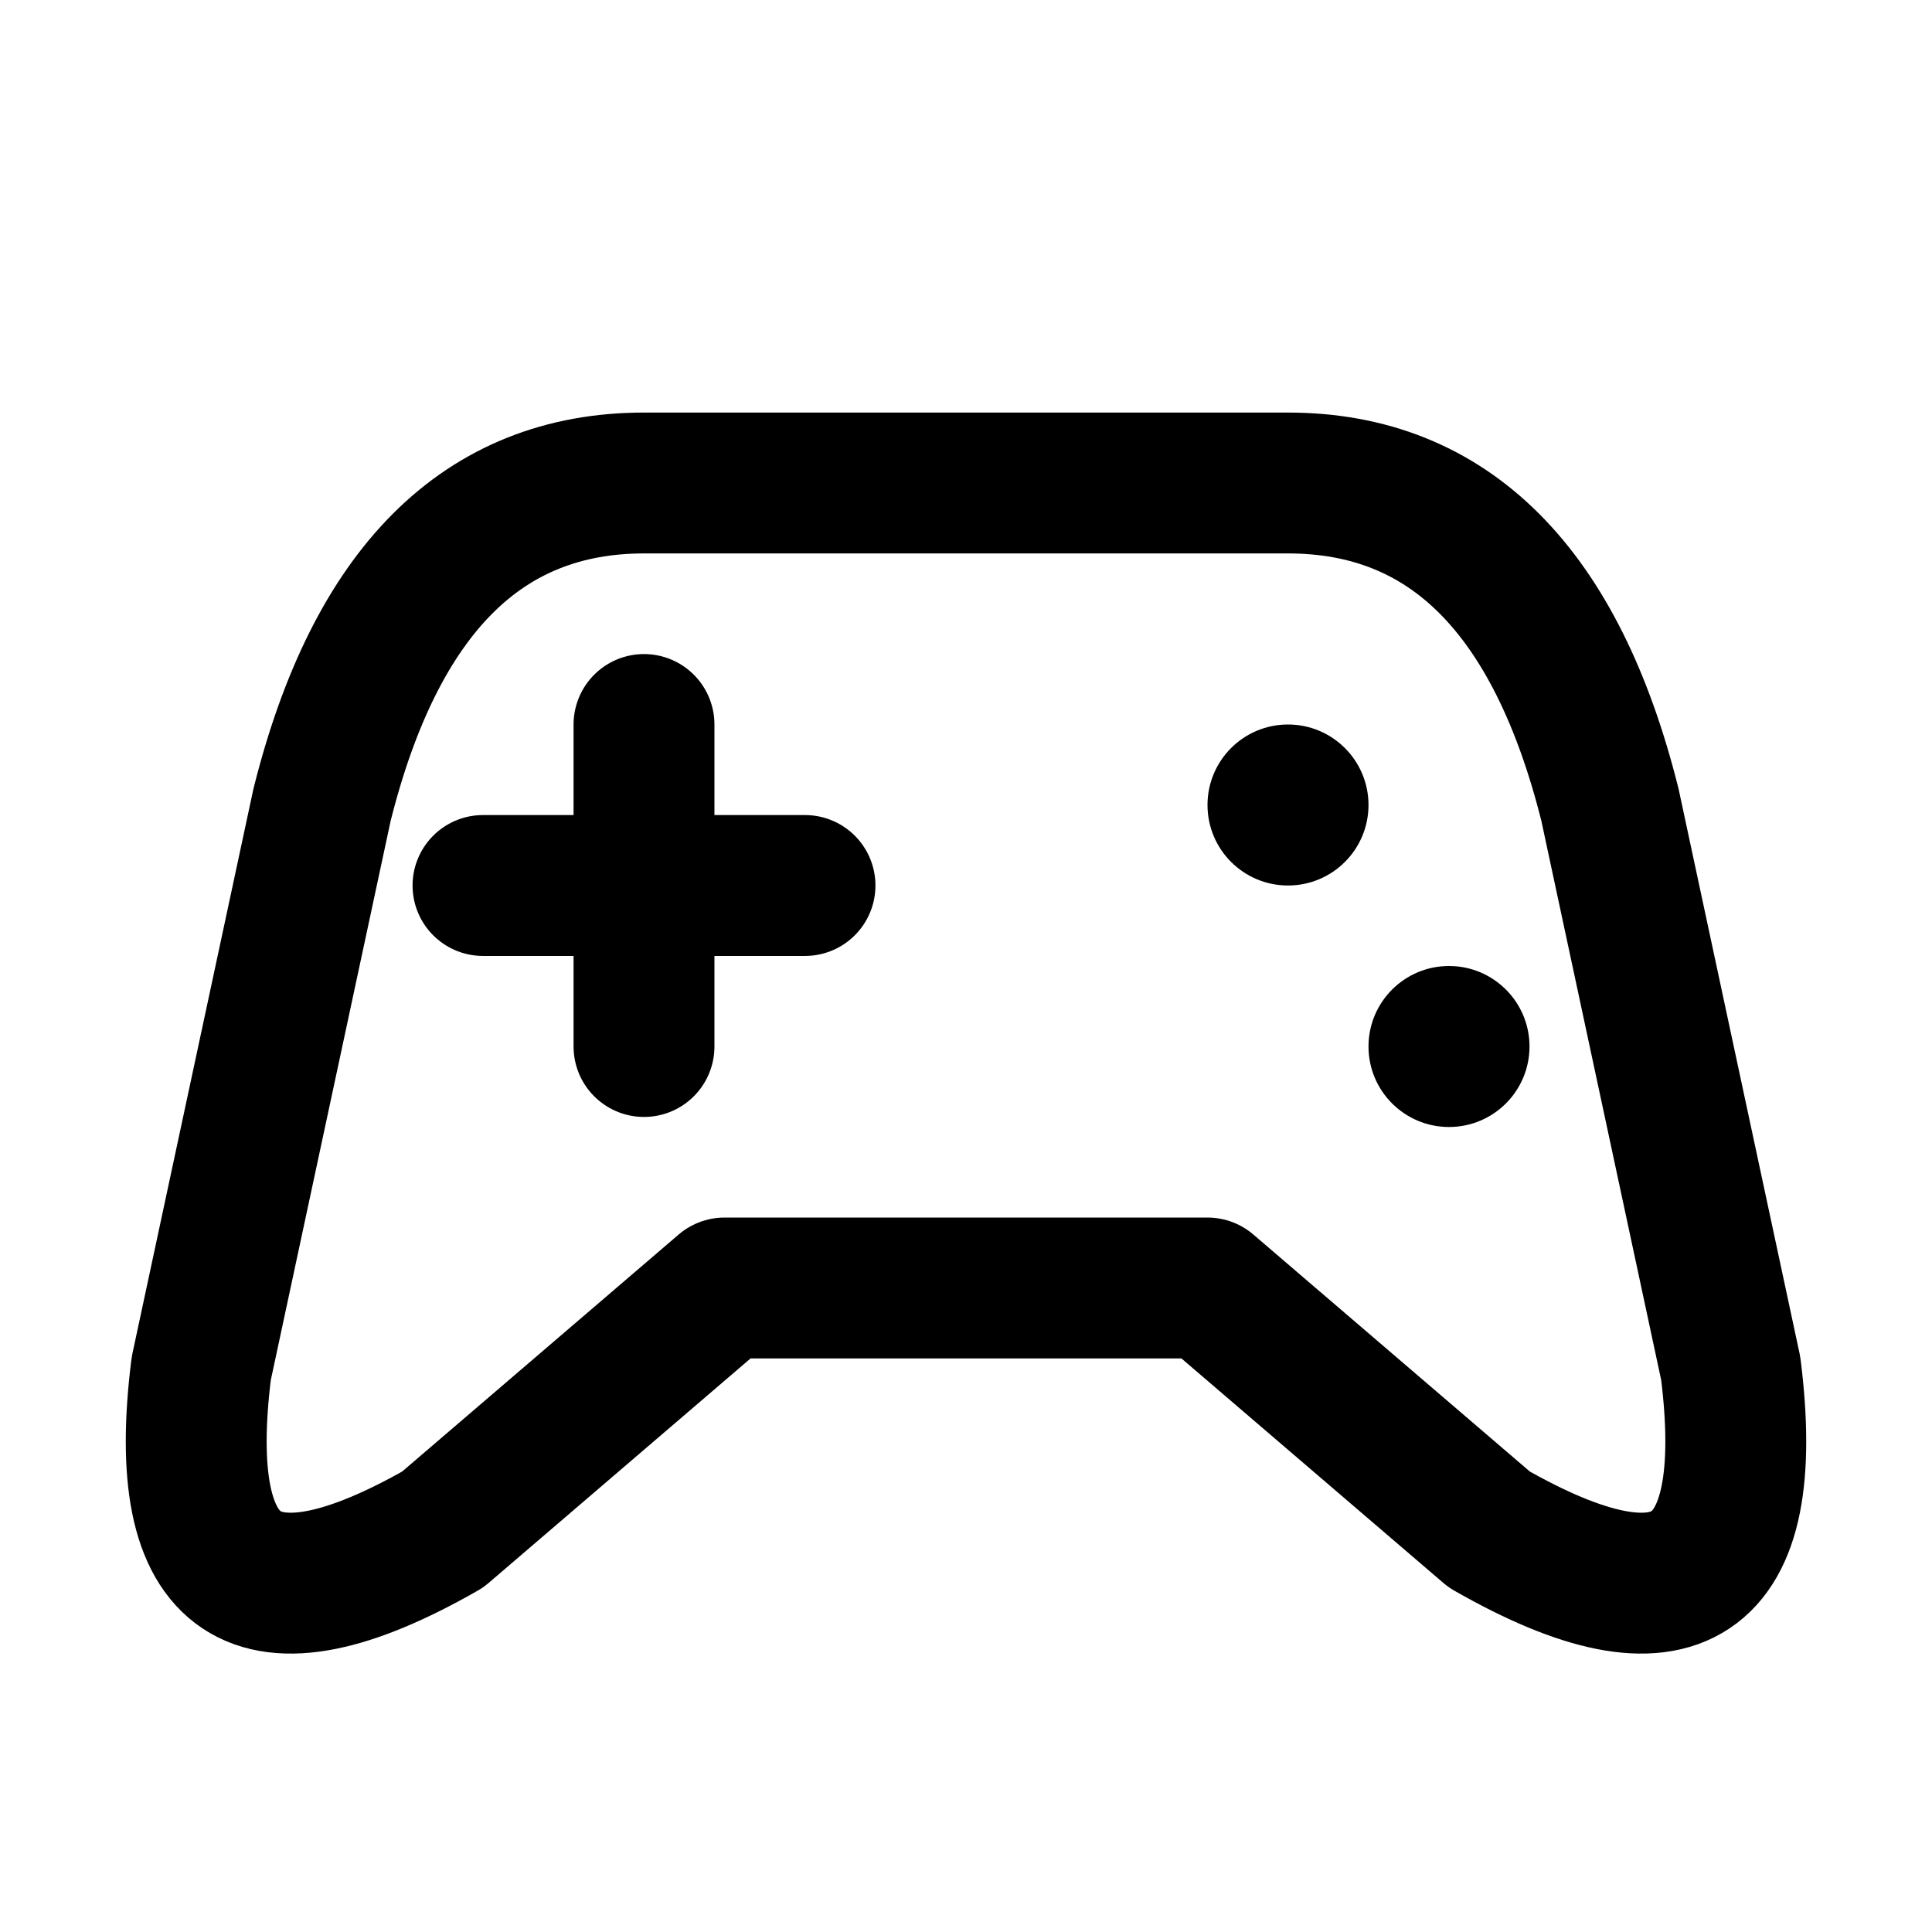
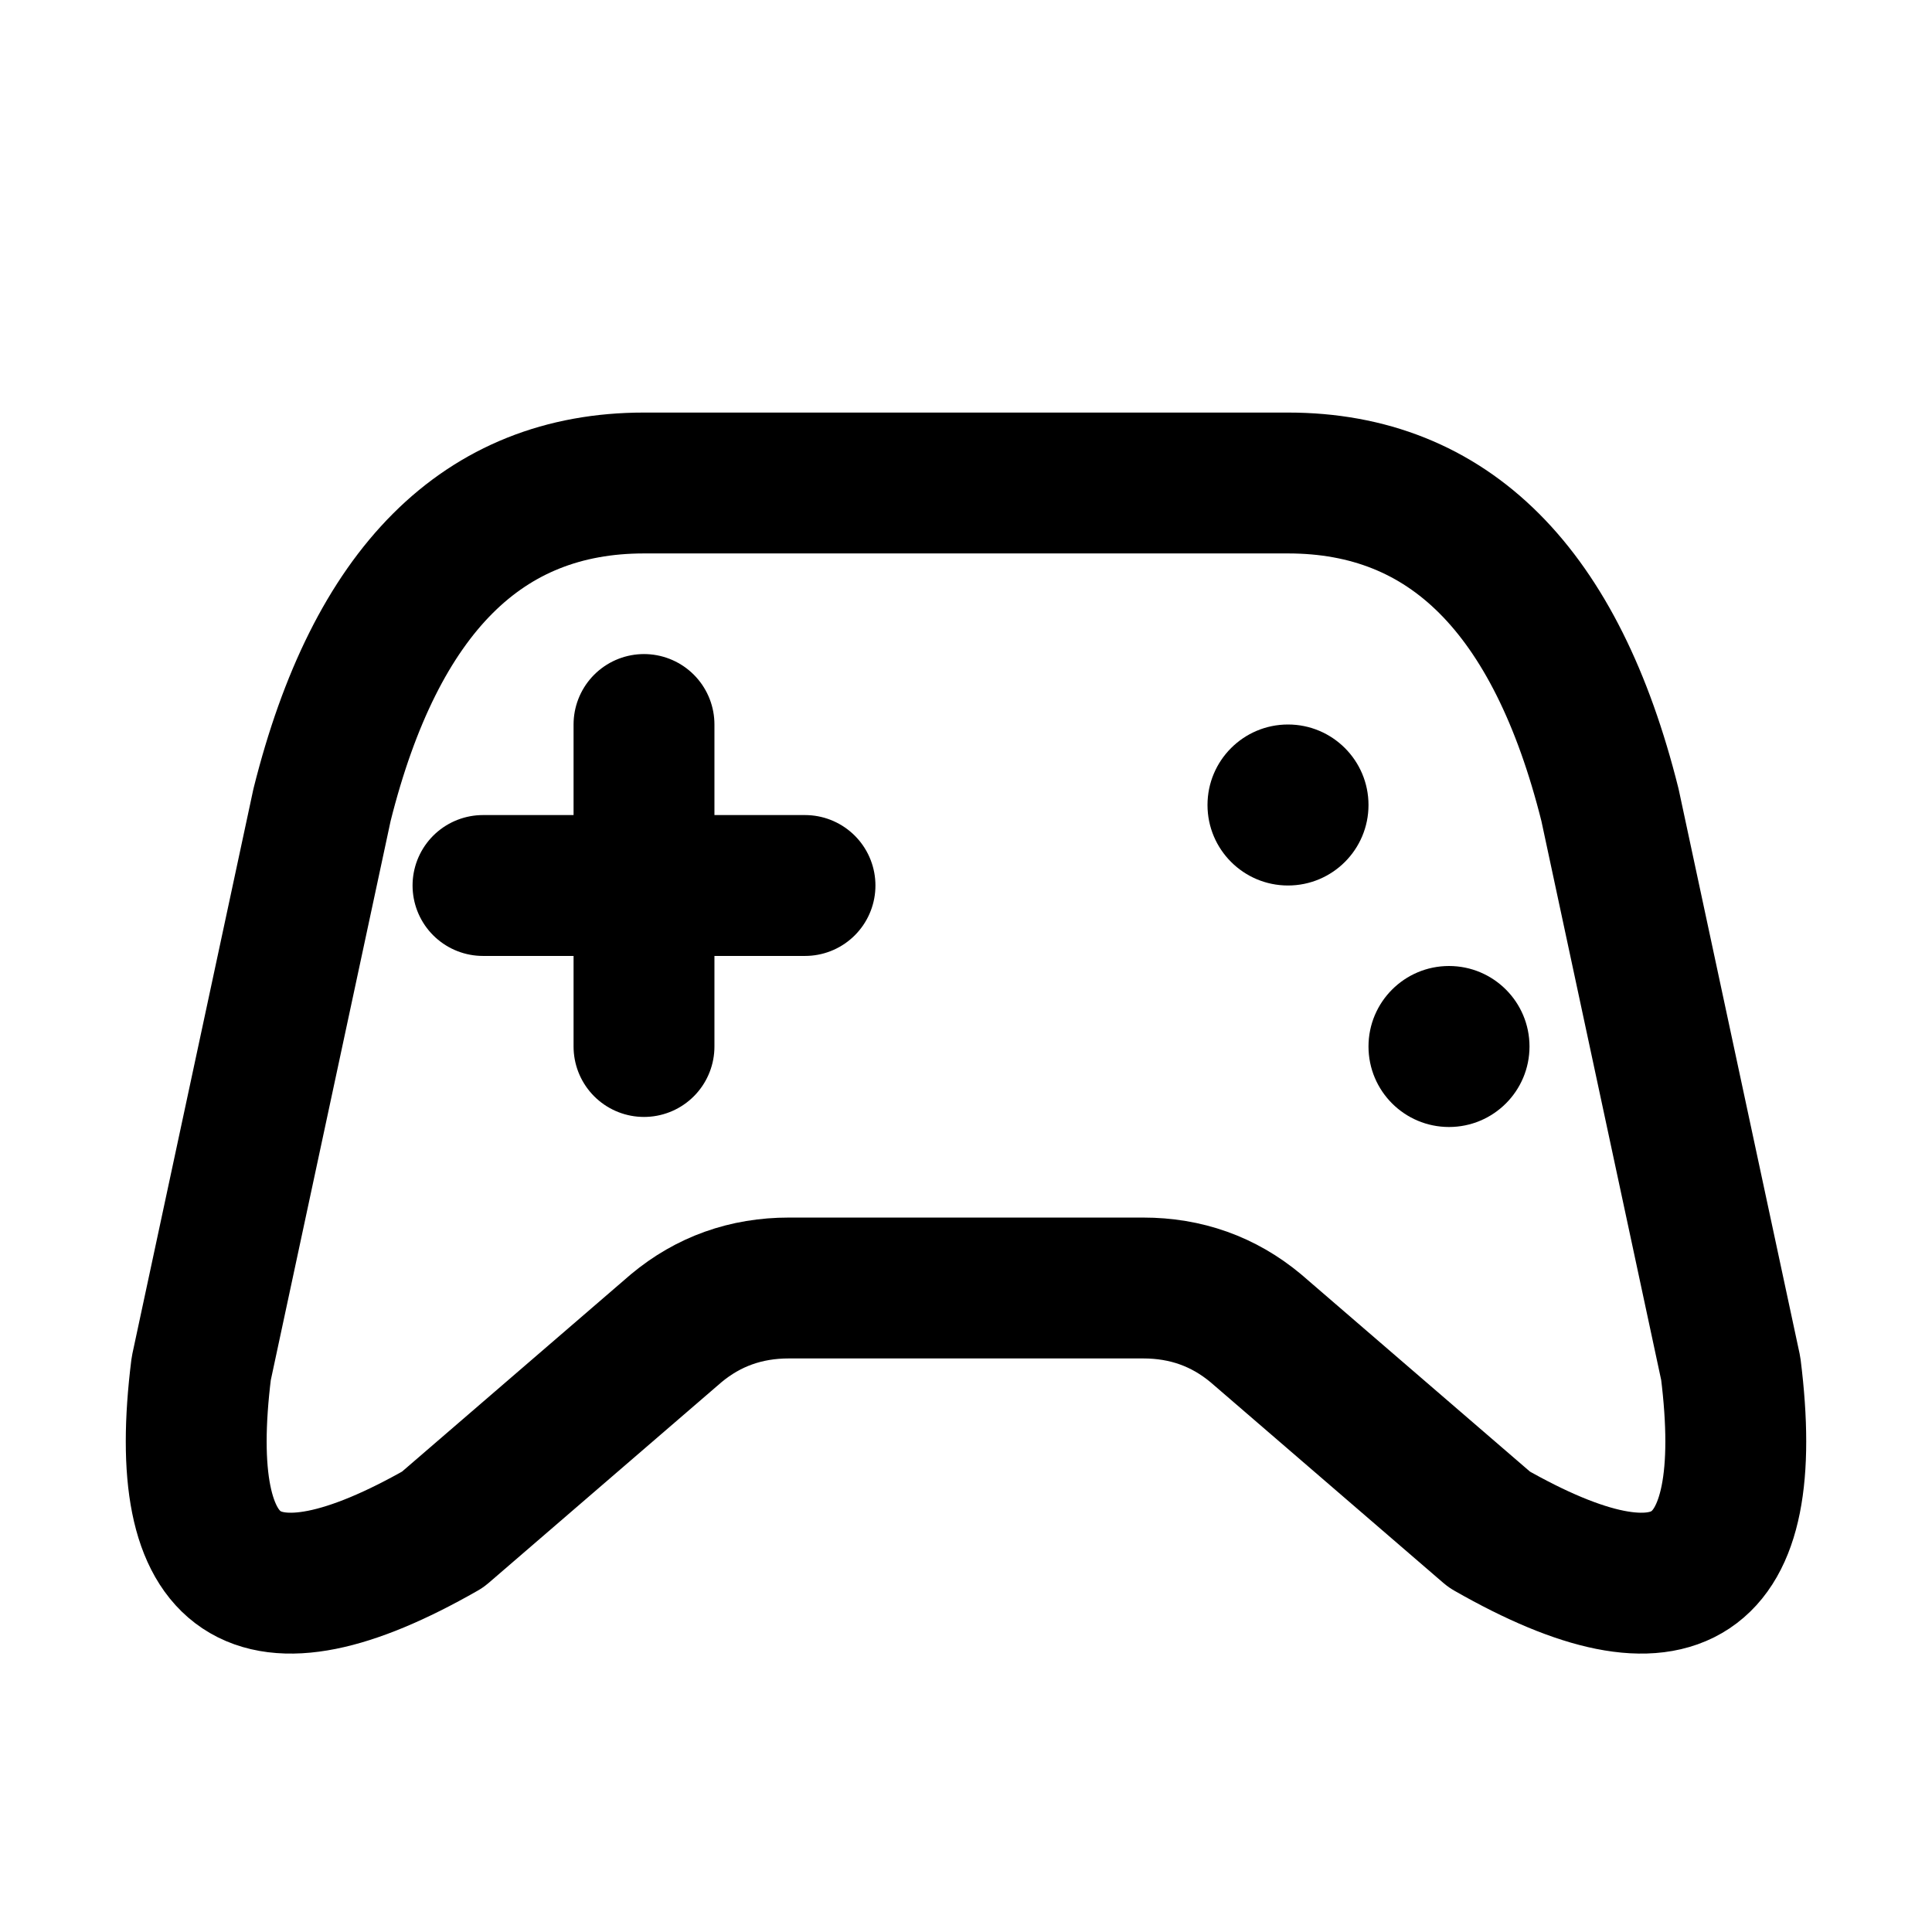
<svg xmlns="http://www.w3.org/2000/svg" viewBox="0 0 24 24" fill="none" stroke="currentColor" stroke-width="1.75" stroke-linecap="round" stroke-linejoin="round">
-   <path d="M8 6H16Q19 6 20 10L21.5 17Q22 21 18.5 19L15 16H9L5.5 19Q2 21 2.5 17L4 10Q5 6 8 6Z M6 11H10 M8 9V13" />
+   <path d="M8 6H16Q19 6 20 10L21.5 17Q22 21 18.5 19L15.6 16.5Q15 16 14.2 16H9.8Q9 16 8.4 16.5L5.5 19Q2 21 2.5 17L4 10Q5 6 8 6Z M6 11H10 M8 9V13" />
  <circle cx="16" cy="10" r="1" fill="currentColor" stroke="none" />
  <circle cx="18" cy="13" r="1" fill="currentColor" stroke="none" />
</svg>
